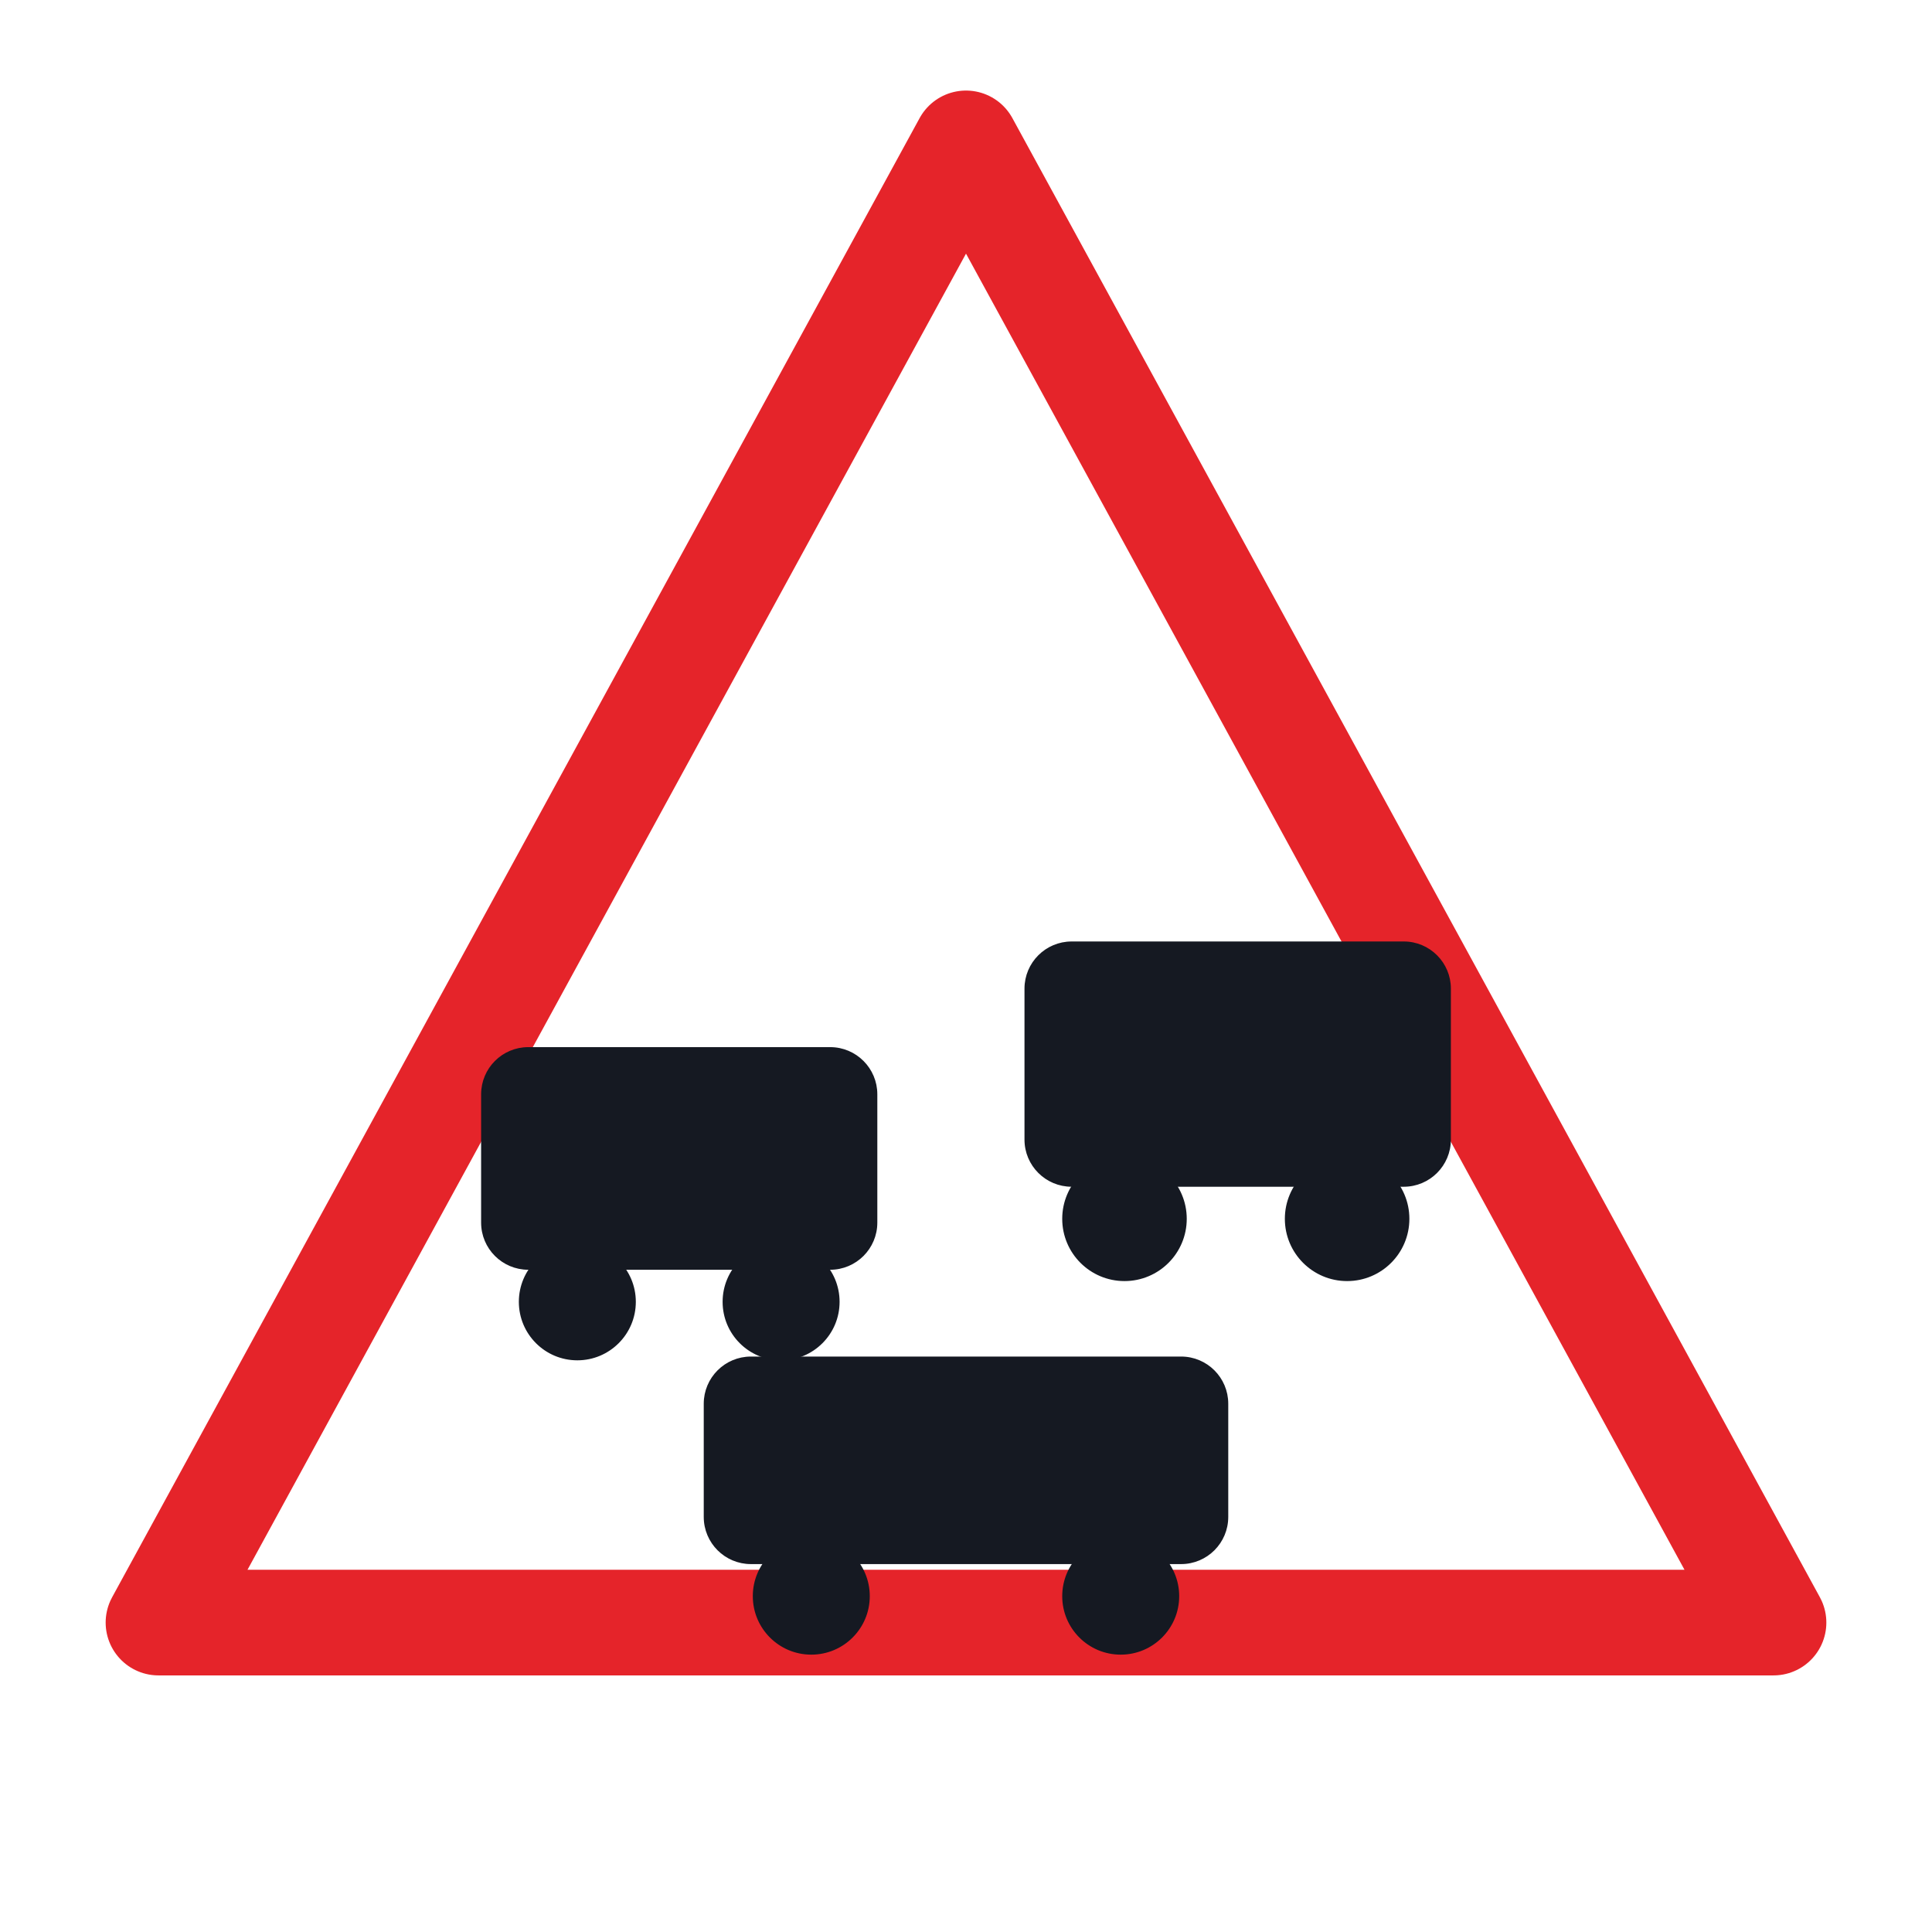
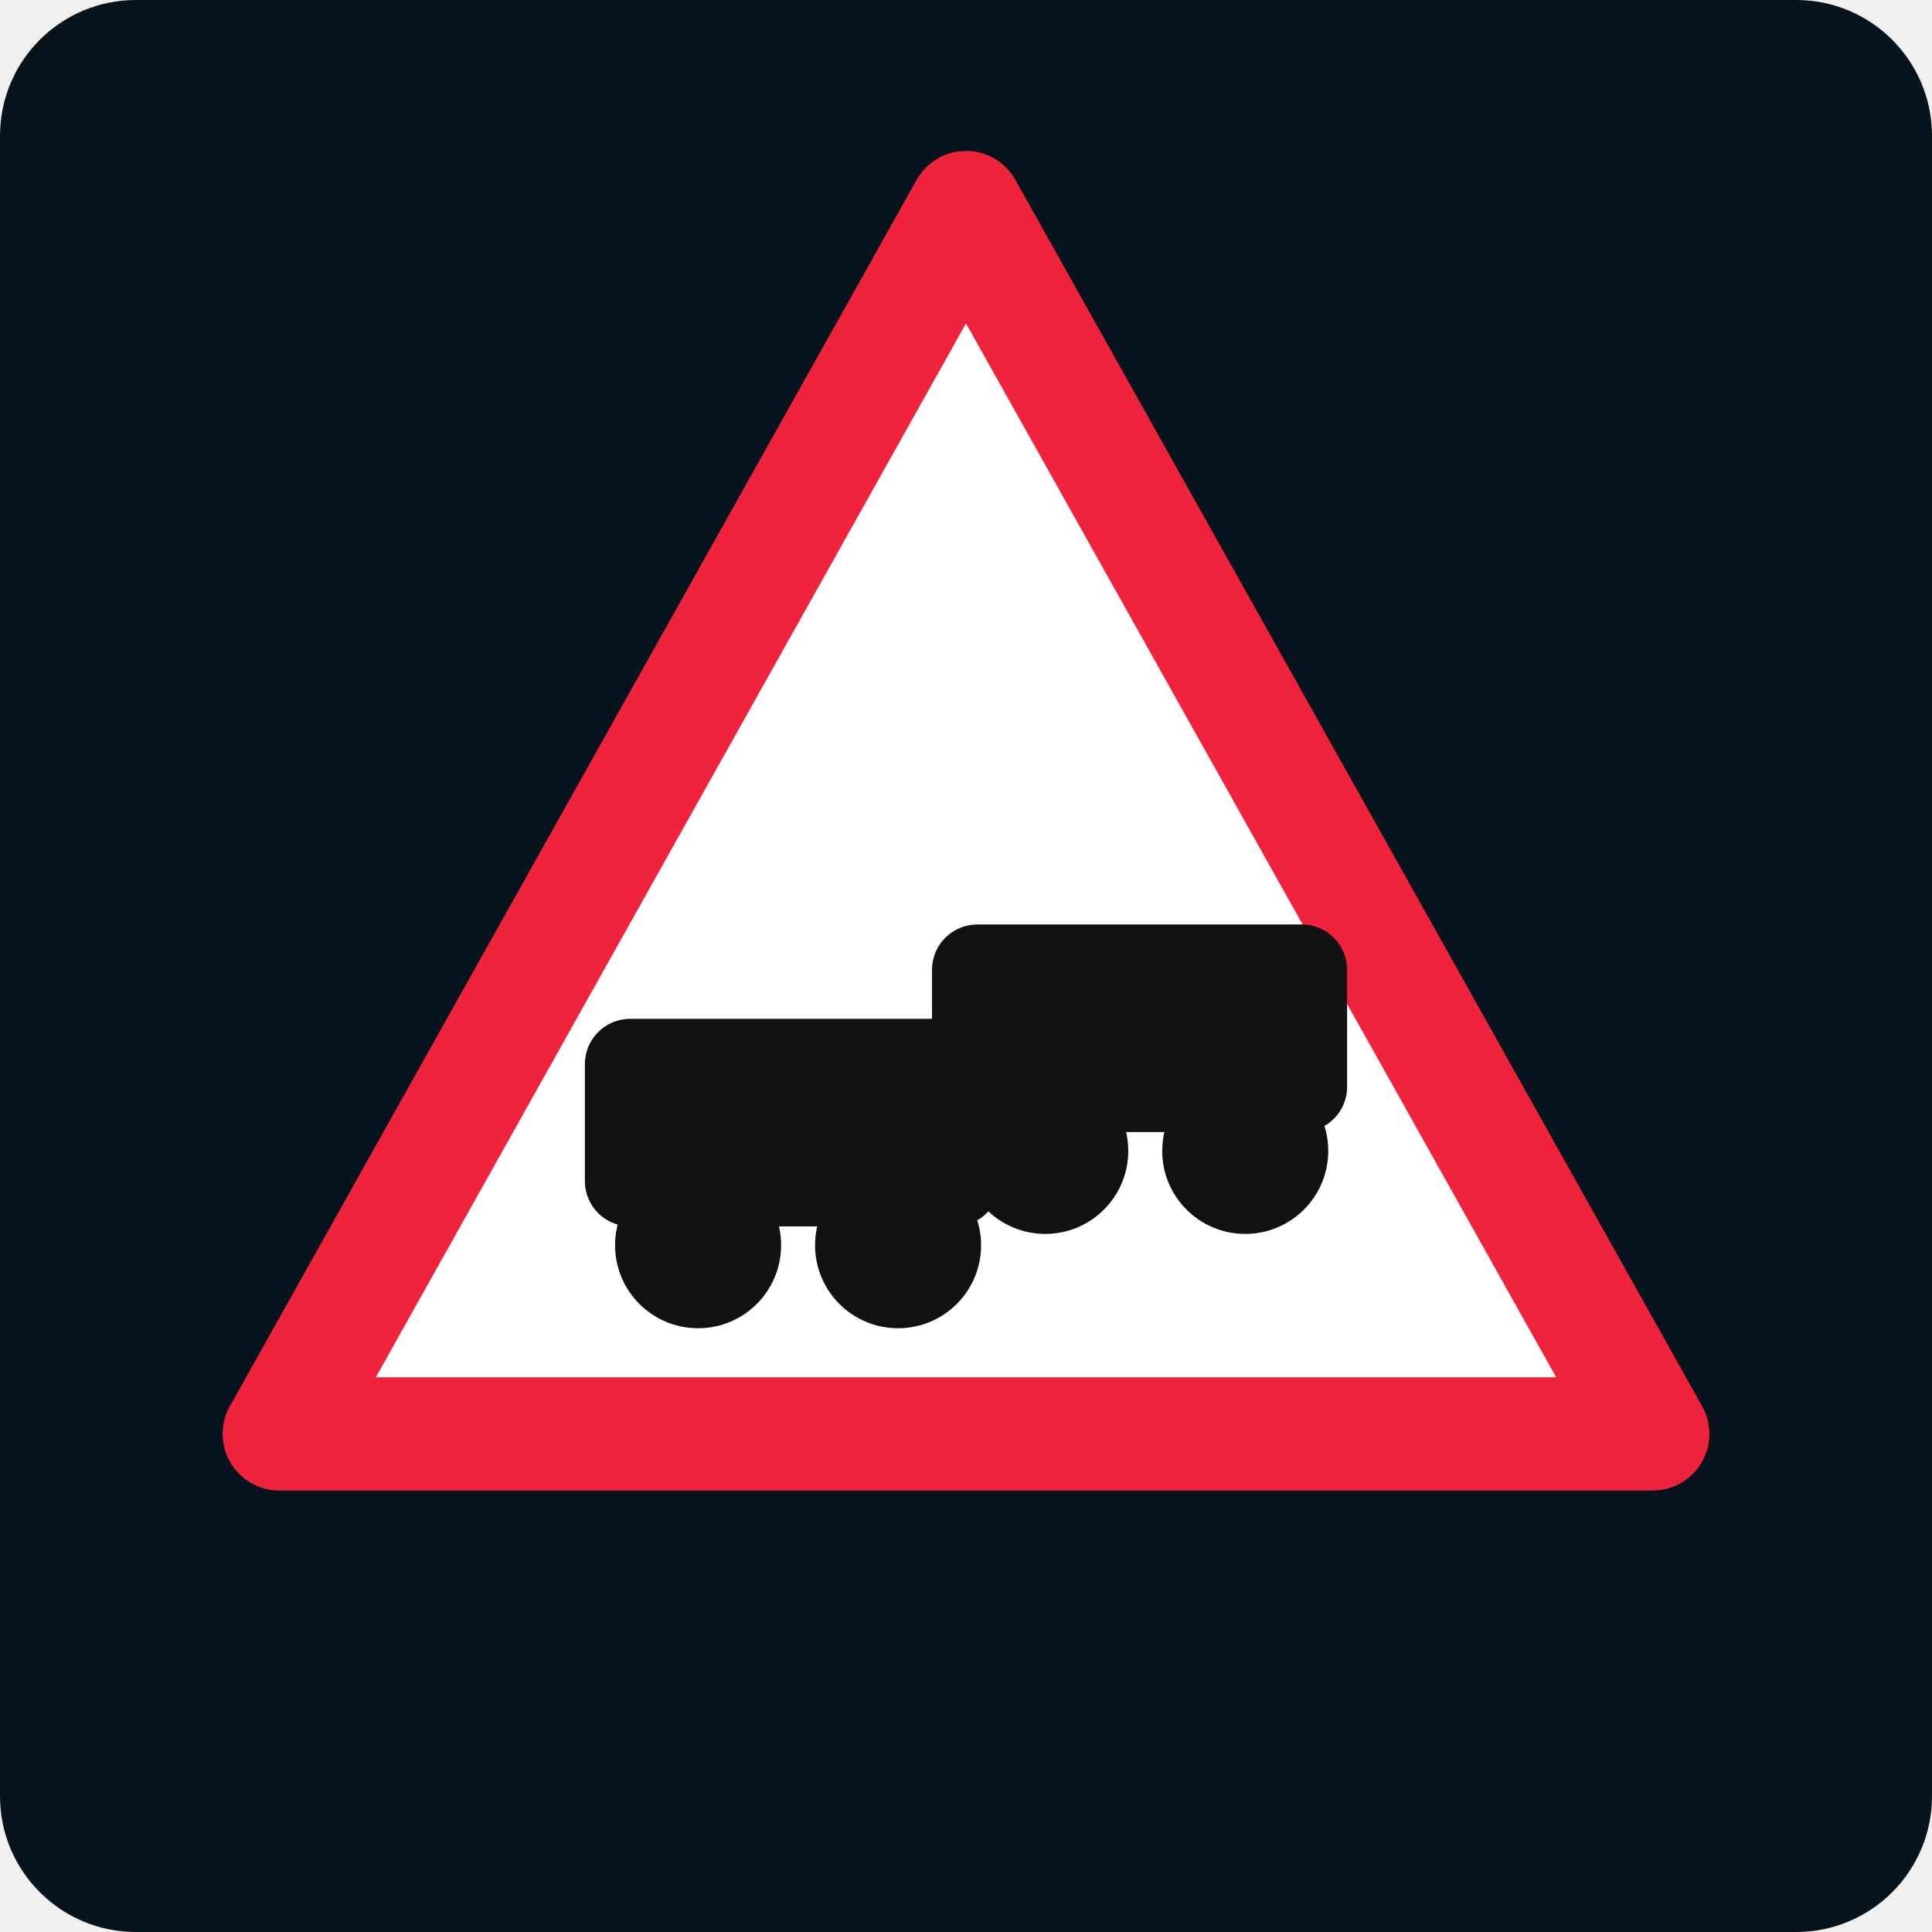
<svg xmlns="http://www.w3.org/2000/svg" viewBox="0 0 512 512">
-   <rect width="512" height="512" fill="#fff" />
-   <path d="M256 38 470 430H42Z" fill="#fff" stroke="#e5242a" stroke-width="28" stroke-linejoin="round" />
-   <g fill="#151922" stroke="#151922">
-     <rect x="128" y="278" width="104" height="58" rx="12" />
-     <circle cx="153" cy="345" r="15" />
-     <circle cx="207" cy="345" r="15" />
-     <rect x="272" y="250" width="112" height="64" rx="12" />
-     <circle cx="298" cy="323" r="16" />
-     <circle cx="357" cy="323" r="16" />
-     <rect x="187" y="360" width="138" height="54" rx="12" />
-     <circle cx="215" cy="423" r="15" />
-     <circle cx="297" cy="423" r="15" />
+   <rect width="512" height="512" rx="36" fill="#07131c" />
+   <path d="M256 55 438 380H74Z" fill="#fff" stroke="#ef233c" stroke-width="30" stroke-linejoin="round" />
+   <g fill="#111">
+     <rect x="155" y="270" width="110" height="55" rx="12" />
+     <rect x="247" y="245" width="110" height="55" rx="12" />
+     <circle cx="185" cy="330" r="22" />
+     <circle cx="238" cy="330" r="22" />
+     <circle cx="277" cy="305" r="22" />
+     <circle cx="330" cy="305" r="22" />
  </g>
</svg>
